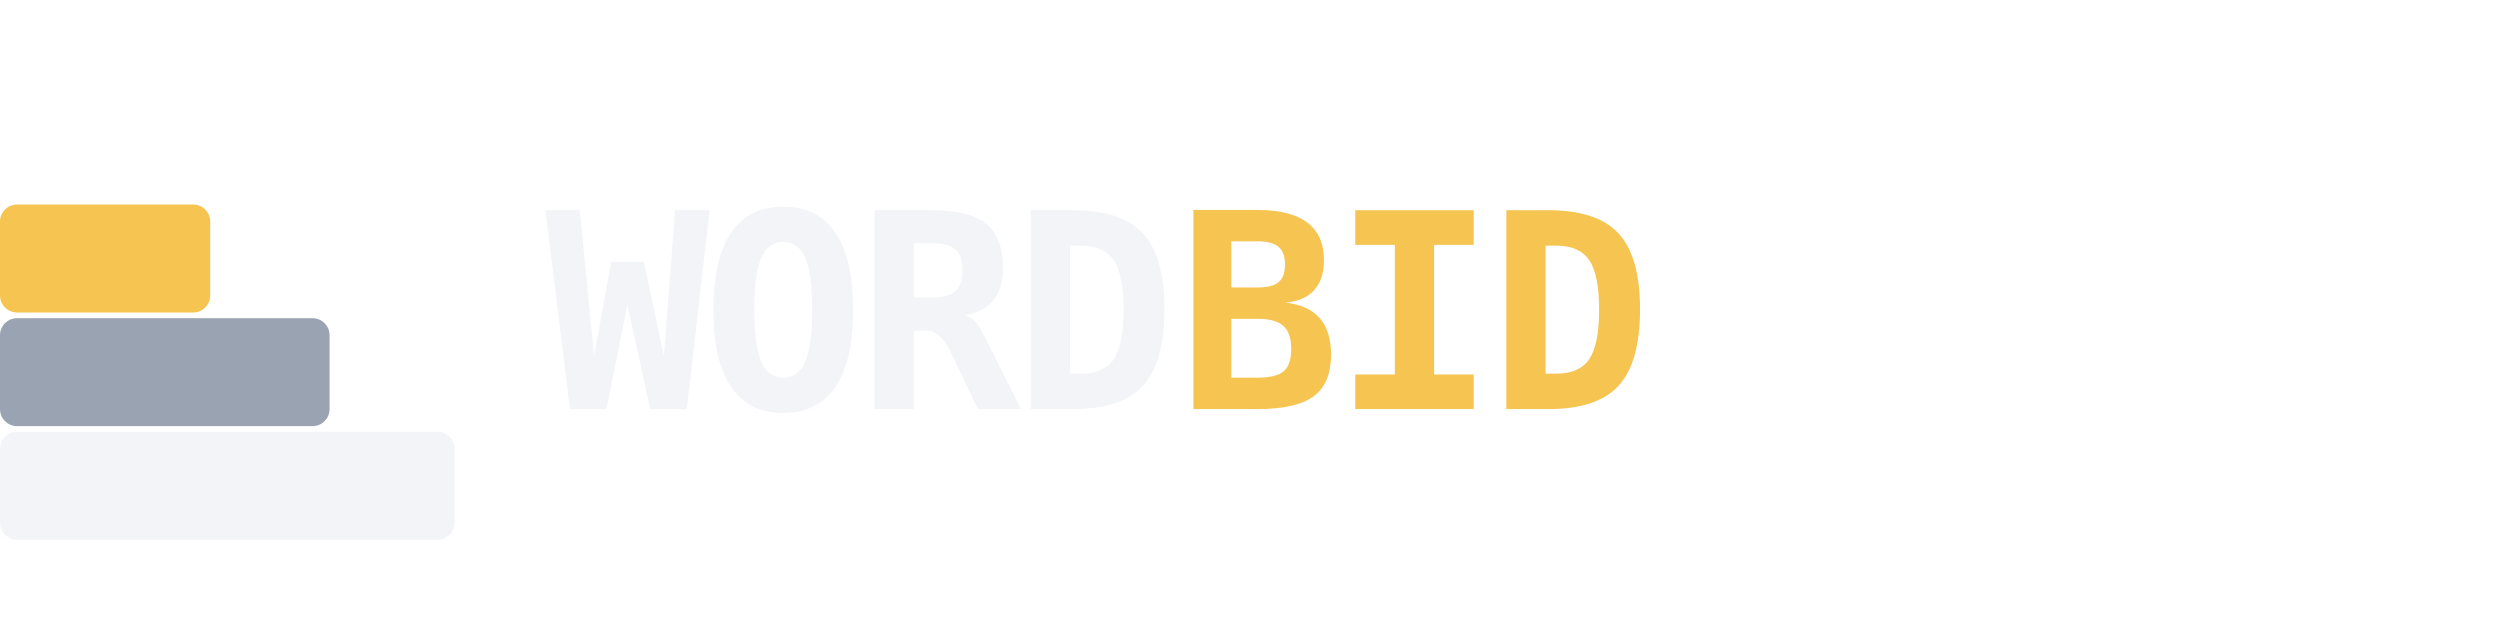
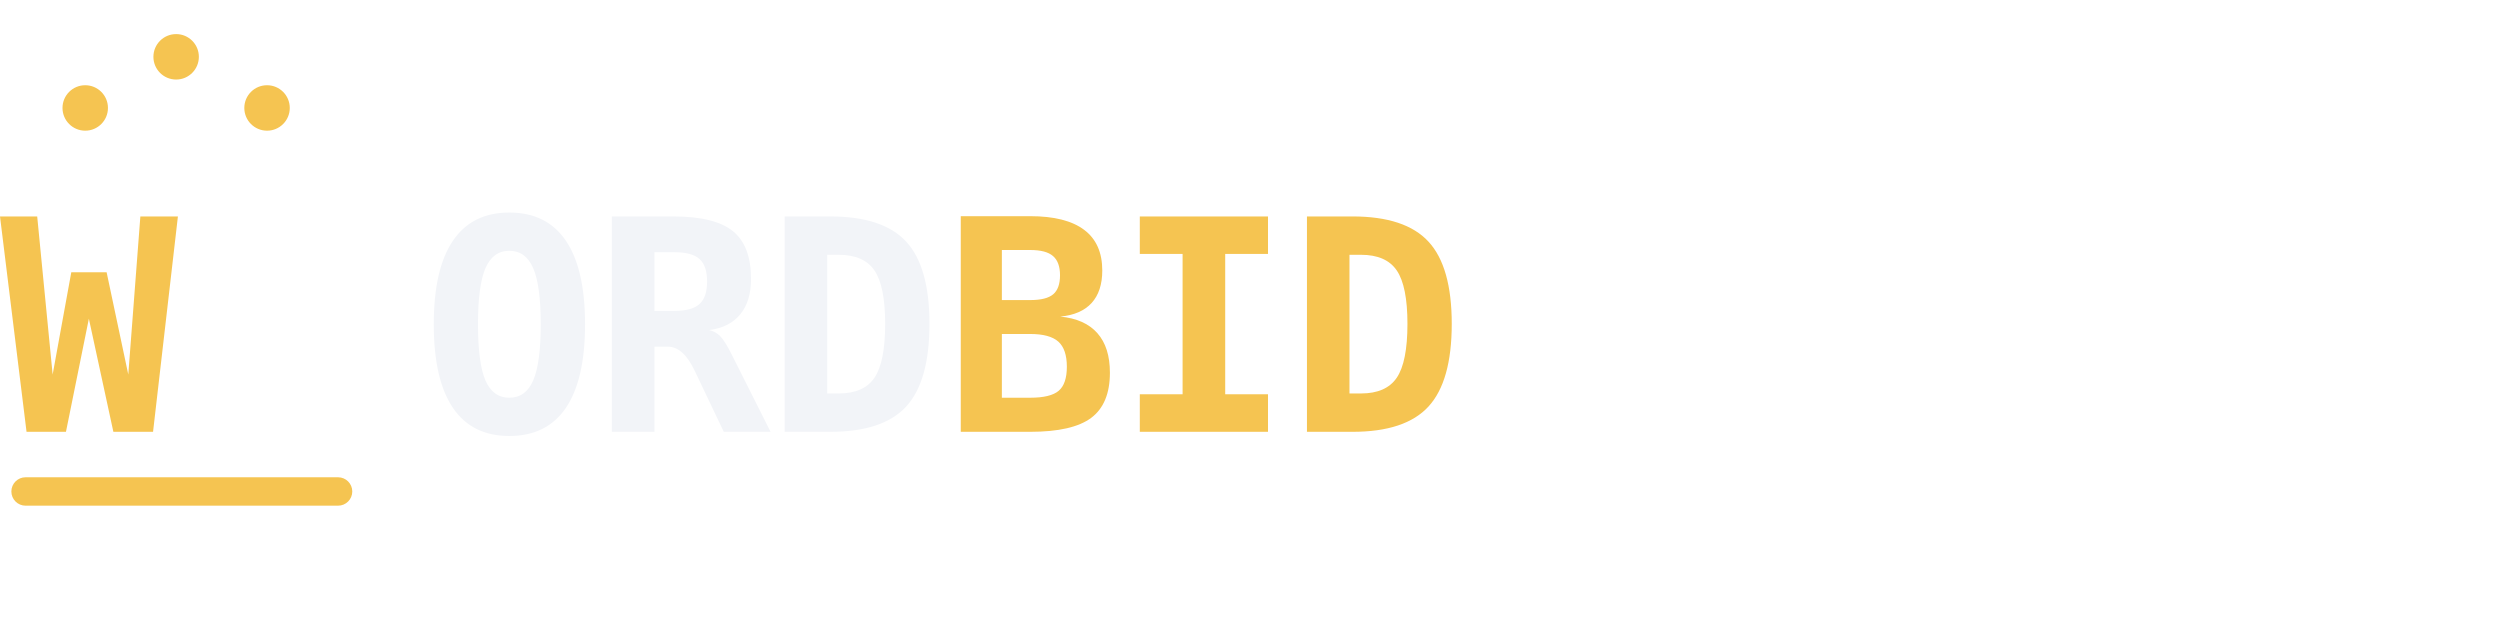
<svg xmlns="http://www.w3.org/2000/svg" viewBox="0 0 440 110">
-   <g transform="translate(0,15)">
-     <rect x="0" y="21" width="37" height="19" rx="3" fill="#f5c451" />
-     <rect x="0" y="41" width="58" height="19" rx="3" fill="#9aa3b2" />
-     <rect x="0" y="61" width="80" height="19" rx="3" fill="#f2f4f8" />
-   </g>
-   <text x="96" y="72" font-family="'JetBrains Mono',monospace" font-size="48" font-weight="800" letter-spacing="-1.5" fill="#f2f4f8">WORD<tspan fill="#f5c451">BID</tspan>
+   <circle cx="15" cy="19" r="4" fill="#f5c451" />
+   <circle cx="31" cy="10" r="4" fill="#f5c451" />
+   <circle cx="47" cy="19" r="4" fill="#f5c451" />
+   <text x="0" y="76" font-family="ui-monospace,'SF Mono',Menlo,monospace" font-size="52" font-weight="800" letter-spacing="-1" fill="#f5c451">W</text>
+   <rect x="2" y="84" width="60" height="5" rx="2.5" fill="#f5c451" />
+   <text x="74" y="76" font-family="ui-monospace,'SF Mono',Menlo,monospace" font-size="52" font-weight="800" letter-spacing="-1" fill="#f2f4f8">ORD<tspan fill="#f5c451">BID</tspan>
  </text>
</svg>
